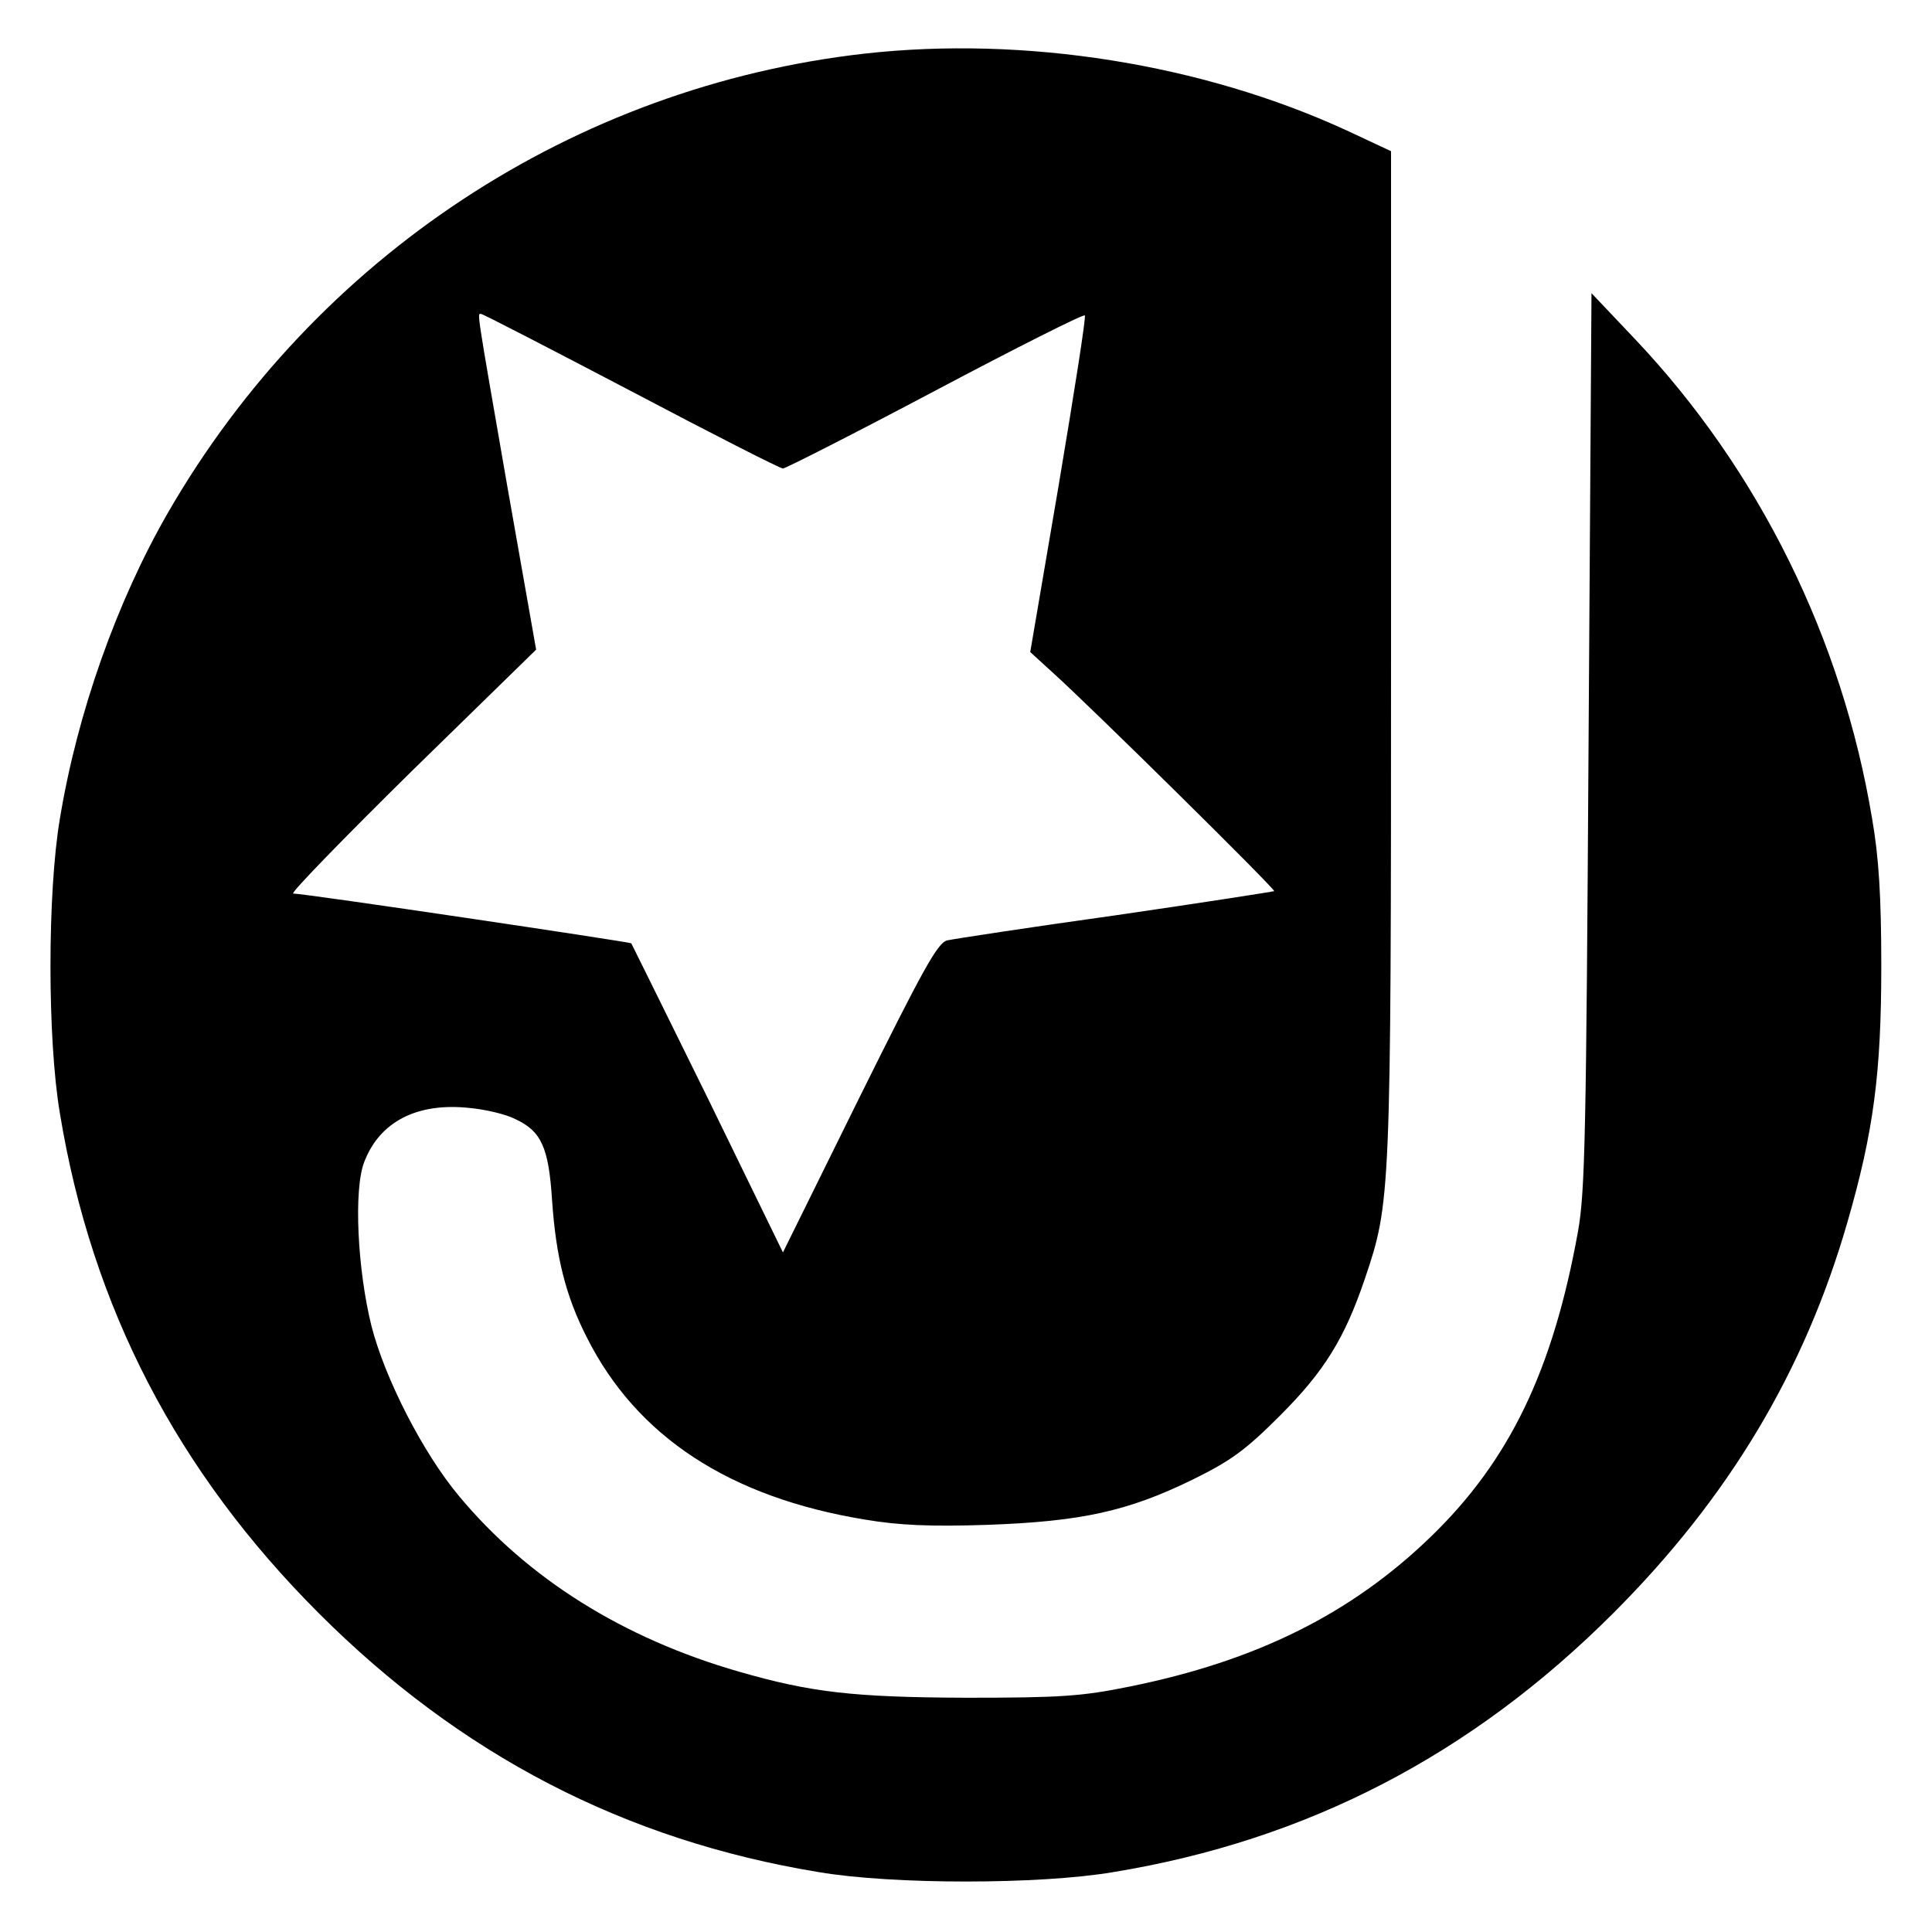
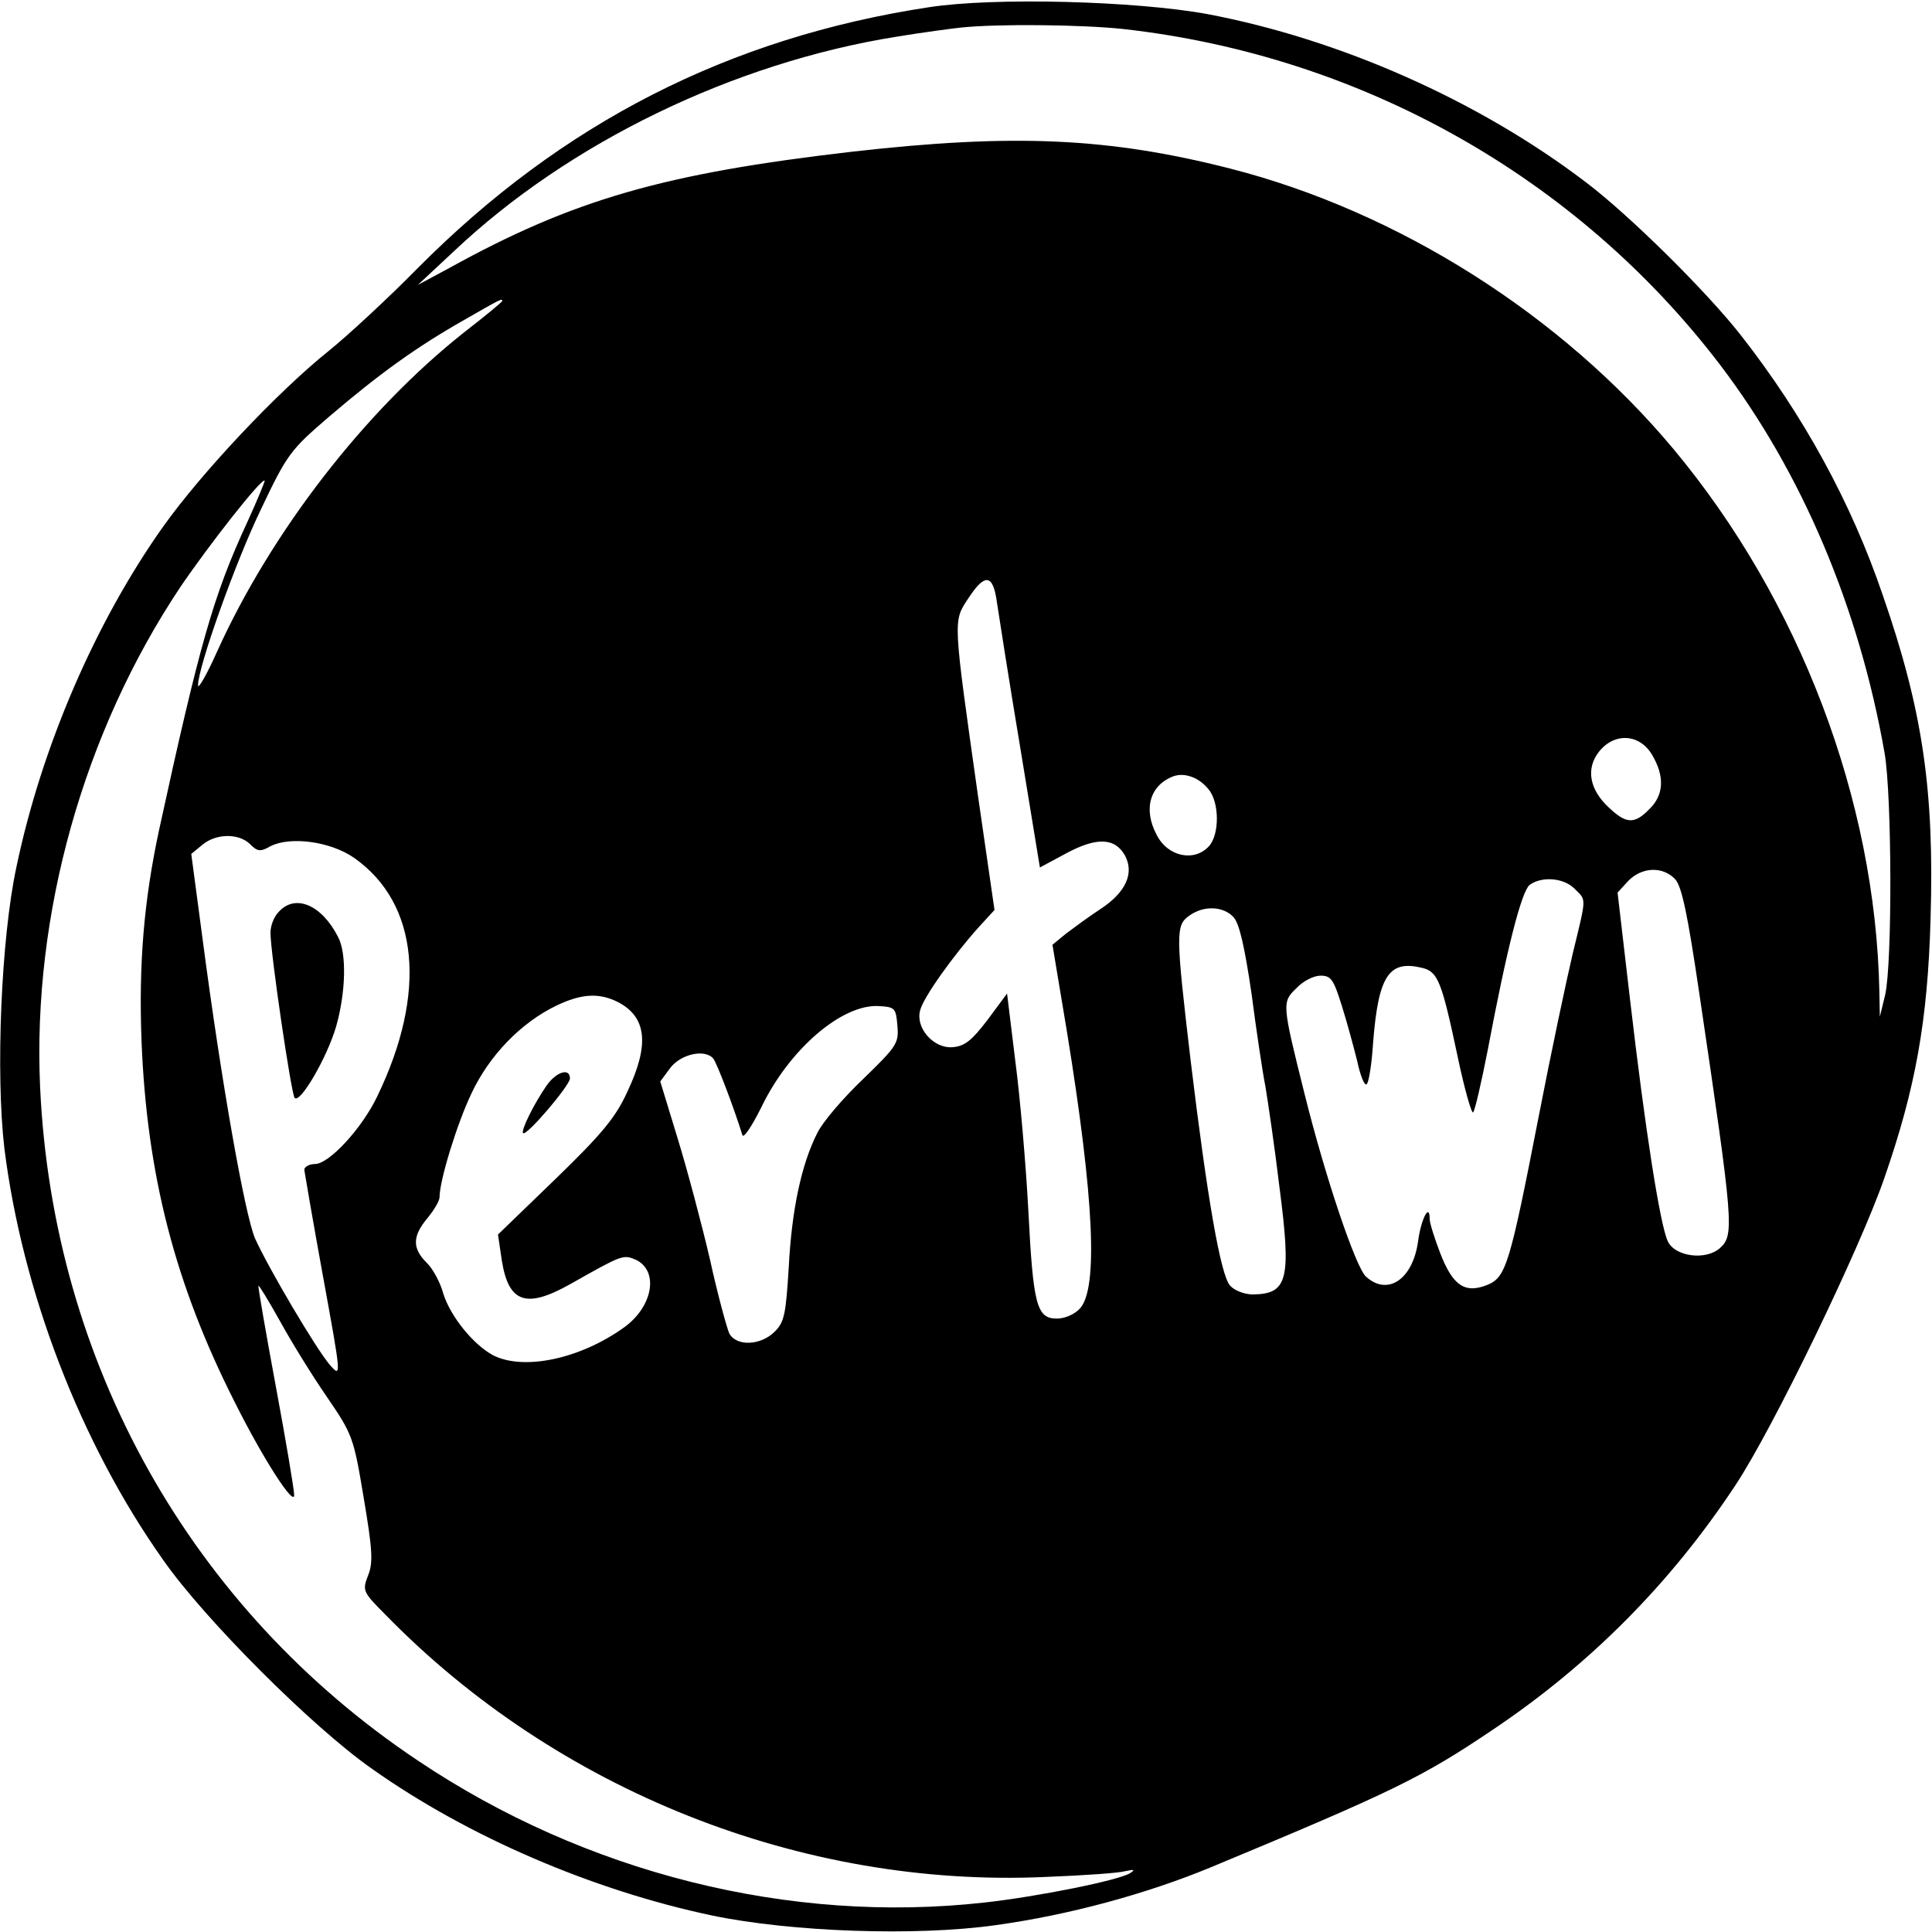
<svg xmlns="http://www.w3.org/2000/svg" version="1.0" width="400pt" height="400pt" viewBox="0 0 400 400" preserveAspectRatio="xMidYMid meet">
  <g transform="translate(0,400) scale(0.1,-0.1)" fill="#000000" stroke="none">
-     <path d="M1790 3889 c-601 -68 -1136 -420 -1442 -950 -106 -184 -188 -415 -224 -634 -26 -153 -26 -457 0 -610 66 -402 243 -742 536 -1035 293 -293 633 -470 1035 -536 153 -26 457 -26 610 0 402 66 742 243 1035 536 239 239 396 501 485 810 54 187 70 308 70 530 0 142 -5 225 -19 305 -62 373 -234 721 -490 992 l-91 96 -6 -924 c-5 -811 -7 -936 -22 -1019 -52 -288 -142 -474 -304 -631 -165 -160 -362 -258 -625 -311 -98 -20 -143 -23 -338 -23 -233 1 -321 11 -470 54 -240 69 -438 193 -580 364 -73 87 -153 242 -181 352 -29 117 -37 282 -15 339 32 84 110 124 219 112 32 -3 75 -13 94 -23 54 -25 69 -59 76 -168 8 -117 28 -198 72 -284 103 -205 295 -331 575 -377 71 -12 136 -15 255 -11 194 7 290 28 425 94 79 39 109 61 180 132 92 92 134 160 176 284 53 157 54 168 54 1293 l0 1041 -92 43 c-300 138 -667 196 -998 159z m-483 -699 c167 -88 308 -160 314 -160 5 0 147 72 315 161 168 89 307 159 310 156 3 -2 -22 -160 -54 -351 l-59 -346 46 -42 c79 -71 463 -450 459 -453 -2 -1 -149 -24 -328 -50 -179 -25 -336 -49 -349 -52 -20 -5 -50 -60 -182 -326 l-158 -320 -155 318 c-86 175 -158 320 -159 322 -4 3 -675 103 -700 103 -6 1 104 114 245 253 l258 252 -60 340 c-65 374 -62 355 -54 355 4 0 143 -72 311 -160z" />
+     <path d="M1923 3985 c-414 -63 -760 -240 -1058 -540 -60 -61 -144 -139 -185 -172 -106 -85 -263 -252 -342 -363 -140 -197 -252 -456 -304 -705 -32 -149 -43 -428 -25 -582 37 -296 157 -610 329 -853 86 -123 309 -346 432 -432 199 -141 458 -252 705 -304 164 -34 421 -43 585 -20 153 21 314 65 447 120 380 158 437 186 584 285 201 135 368 303 502 506 77 116 257 488 308 635 65 187 90 326 96 537 8 266 -16 432 -99 671 -65 191 -164 372 -293 537 -72 92 -232 250 -322 318 -222 169 -509 296 -784 348 -148 27 -441 35 -576 14z m402 -45 c493 -55 940 -307 1236 -695 169 -222 288 -502 341 -805 15 -89 16 -433 1 -500 l-11 -45 -1 53 c-8 396 -165 809 -426 1122 -232 278 -570 492 -918 581 -251 64 -448 73 -782 35 -390 -45 -578 -99 -835 -241 l-65 -35 75 70 c238 225 579 390 916 444 55 9 115 17 134 19 78 8 250 6 335 -3z m-1285 -563 c0 -2 -35 -31 -79 -65 -206 -163 -400 -414 -512 -662 -21 -47 -39 -78 -39 -69 0 38 77 254 130 364 55 116 62 124 141 192 104 89 182 145 279 200 75 43 80 46 80 40z m-528 -458 c-70 -151 -99 -253 -183 -639 -31 -145 -42 -275 -36 -435 11 -277 69 -503 193 -748 60 -120 124 -218 123 -192 0 11 -17 112 -38 225 -21 113 -37 206 -36 208 1 2 21 -31 44 -72 23 -42 66 -112 97 -157 54 -79 56 -84 77 -210 18 -107 20 -134 9 -161 -12 -31 -11 -34 36 -81 355 -364 862 -566 1367 -543 77 3 151 8 165 12 18 4 21 3 10 -4 -23 -15 -193 -49 -302 -61 -403 -45 -826 61 -1173 294 -470 314 -756 824 -782 1395 -16 357 90 734 290 1034 59 87 168 226 175 221 1 -1 -15 -40 -36 -86z m1552 -166 c4 -27 25 -161 48 -299 l41 -250 54 29 c63 34 101 33 122 -4 20 -37 2 -77 -52 -112 -23 -15 -54 -38 -70 -50 l-28 -23 30 -180 c56 -344 65 -531 27 -573 -11 -12 -31 -21 -48 -21 -42 0 -49 29 -59 225 -5 94 -17 233 -27 309 l-17 139 -40 -54 c-32 -42 -47 -55 -72 -57 -39 -4 -78 39 -68 76 6 26 68 113 121 172 l33 36 -34 235 c-52 368 -52 362 -21 409 35 54 52 52 60 -7z m1356 -315 c27 -45 25 -84 -5 -113 -31 -32 -48 -31 -84 3 -40 37 -48 80 -21 115 32 41 84 38 110 -5z m-918 -72 c23 -27 23 -94 1 -118 -30 -33 -85 -22 -108 23 -29 54 -14 104 35 122 23 8 53 -3 72 -27z m-1984 -114 c15 -15 21 -16 42 -4 41 21 124 10 173 -24 134 -94 152 -279 48 -494 -32 -67 -100 -140 -129 -140 -12 0 -22 -6 -22 -12 1 -7 18 -107 39 -222 38 -208 38 -209 14 -182 -29 34 -127 200 -155 262 -21 49 -70 325 -109 623 l-23 173 23 19 c29 24 76 24 99 1z m2950 -72 c14 -15 26 -72 51 -242 70 -473 72 -495 42 -522 -29 -26 -93 -18 -108 14 -16 34 -47 232 -78 499 l-26 223 22 24 c28 29 71 31 97 4z m-208 -20 c25 -25 25 -15 -4 -135 -13 -55 -45 -206 -70 -335 -60 -308 -68 -334 -106 -350 -47 -19 -72 -2 -98 65 -12 31 -22 63 -22 71 0 35 -18 0 -24 -46 -11 -79 -63 -114 -108 -73 -21 19 -84 205 -127 378 -47 188 -47 190 -17 219 14 15 36 26 50 26 22 0 27 -8 44 -62 11 -35 25 -87 32 -115 6 -29 15 -51 19 -48 5 2 11 42 14 88 11 138 33 170 102 153 32 -8 40 -28 73 -184 14 -67 29 -119 32 -115 4 5 17 62 30 128 40 212 70 329 87 343 25 18 70 15 93 -8z m-706 -59 c12 -13 23 -62 37 -157 10 -77 23 -164 29 -194 5 -30 19 -124 29 -208 25 -192 17 -221 -55 -222 -17 0 -38 8 -47 18 -20 21 -48 185 -82 467 -31 263 -31 279 -3 299 30 22 71 20 92 -3z m-1274 -176 c59 -31 65 -88 19 -185 -24 -53 -52 -87 -149 -181 l-119 -115 8 -54 c14 -87 50 -100 141 -49 108 61 110 62 136 51 49 -23 36 -98 -25 -141 -91 -65 -207 -89 -270 -57 -41 22 -88 80 -103 127 -6 23 -22 53 -35 65 -30 30 -29 55 2 92 14 17 25 36 25 43 0 35 36 152 66 215 37 79 103 147 176 182 52 25 89 27 128 7z m578 -49 c3 -36 -1 -42 -71 -110 -41 -39 -84 -89 -95 -112 -33 -65 -53 -160 -59 -278 -6 -97 -9 -113 -29 -133 -29 -29 -79 -31 -94 -4 -5 11 -24 80 -40 153 -17 73 -47 186 -67 251 l-36 118 20 27 c22 30 73 41 90 20 8 -11 42 -100 60 -158 2 -8 19 17 39 57 58 121 168 215 244 210 33 -2 35 -4 38 -41z" />
+     <path d="M577 2112 c-10 -10 -17 -29 -17 -43 0 -42 43 -334 50 -342 11 -13 67 83 86 148 20 71 22 151 4 185 -34 67 -89 90 -123 52z" />
+     <path d="M1132 1753 c-27 -39 -54 -94 -49 -99 7 -7 97 99 97 113 0 23 -28 14 -48 -14z" />
  </g>
</svg>
